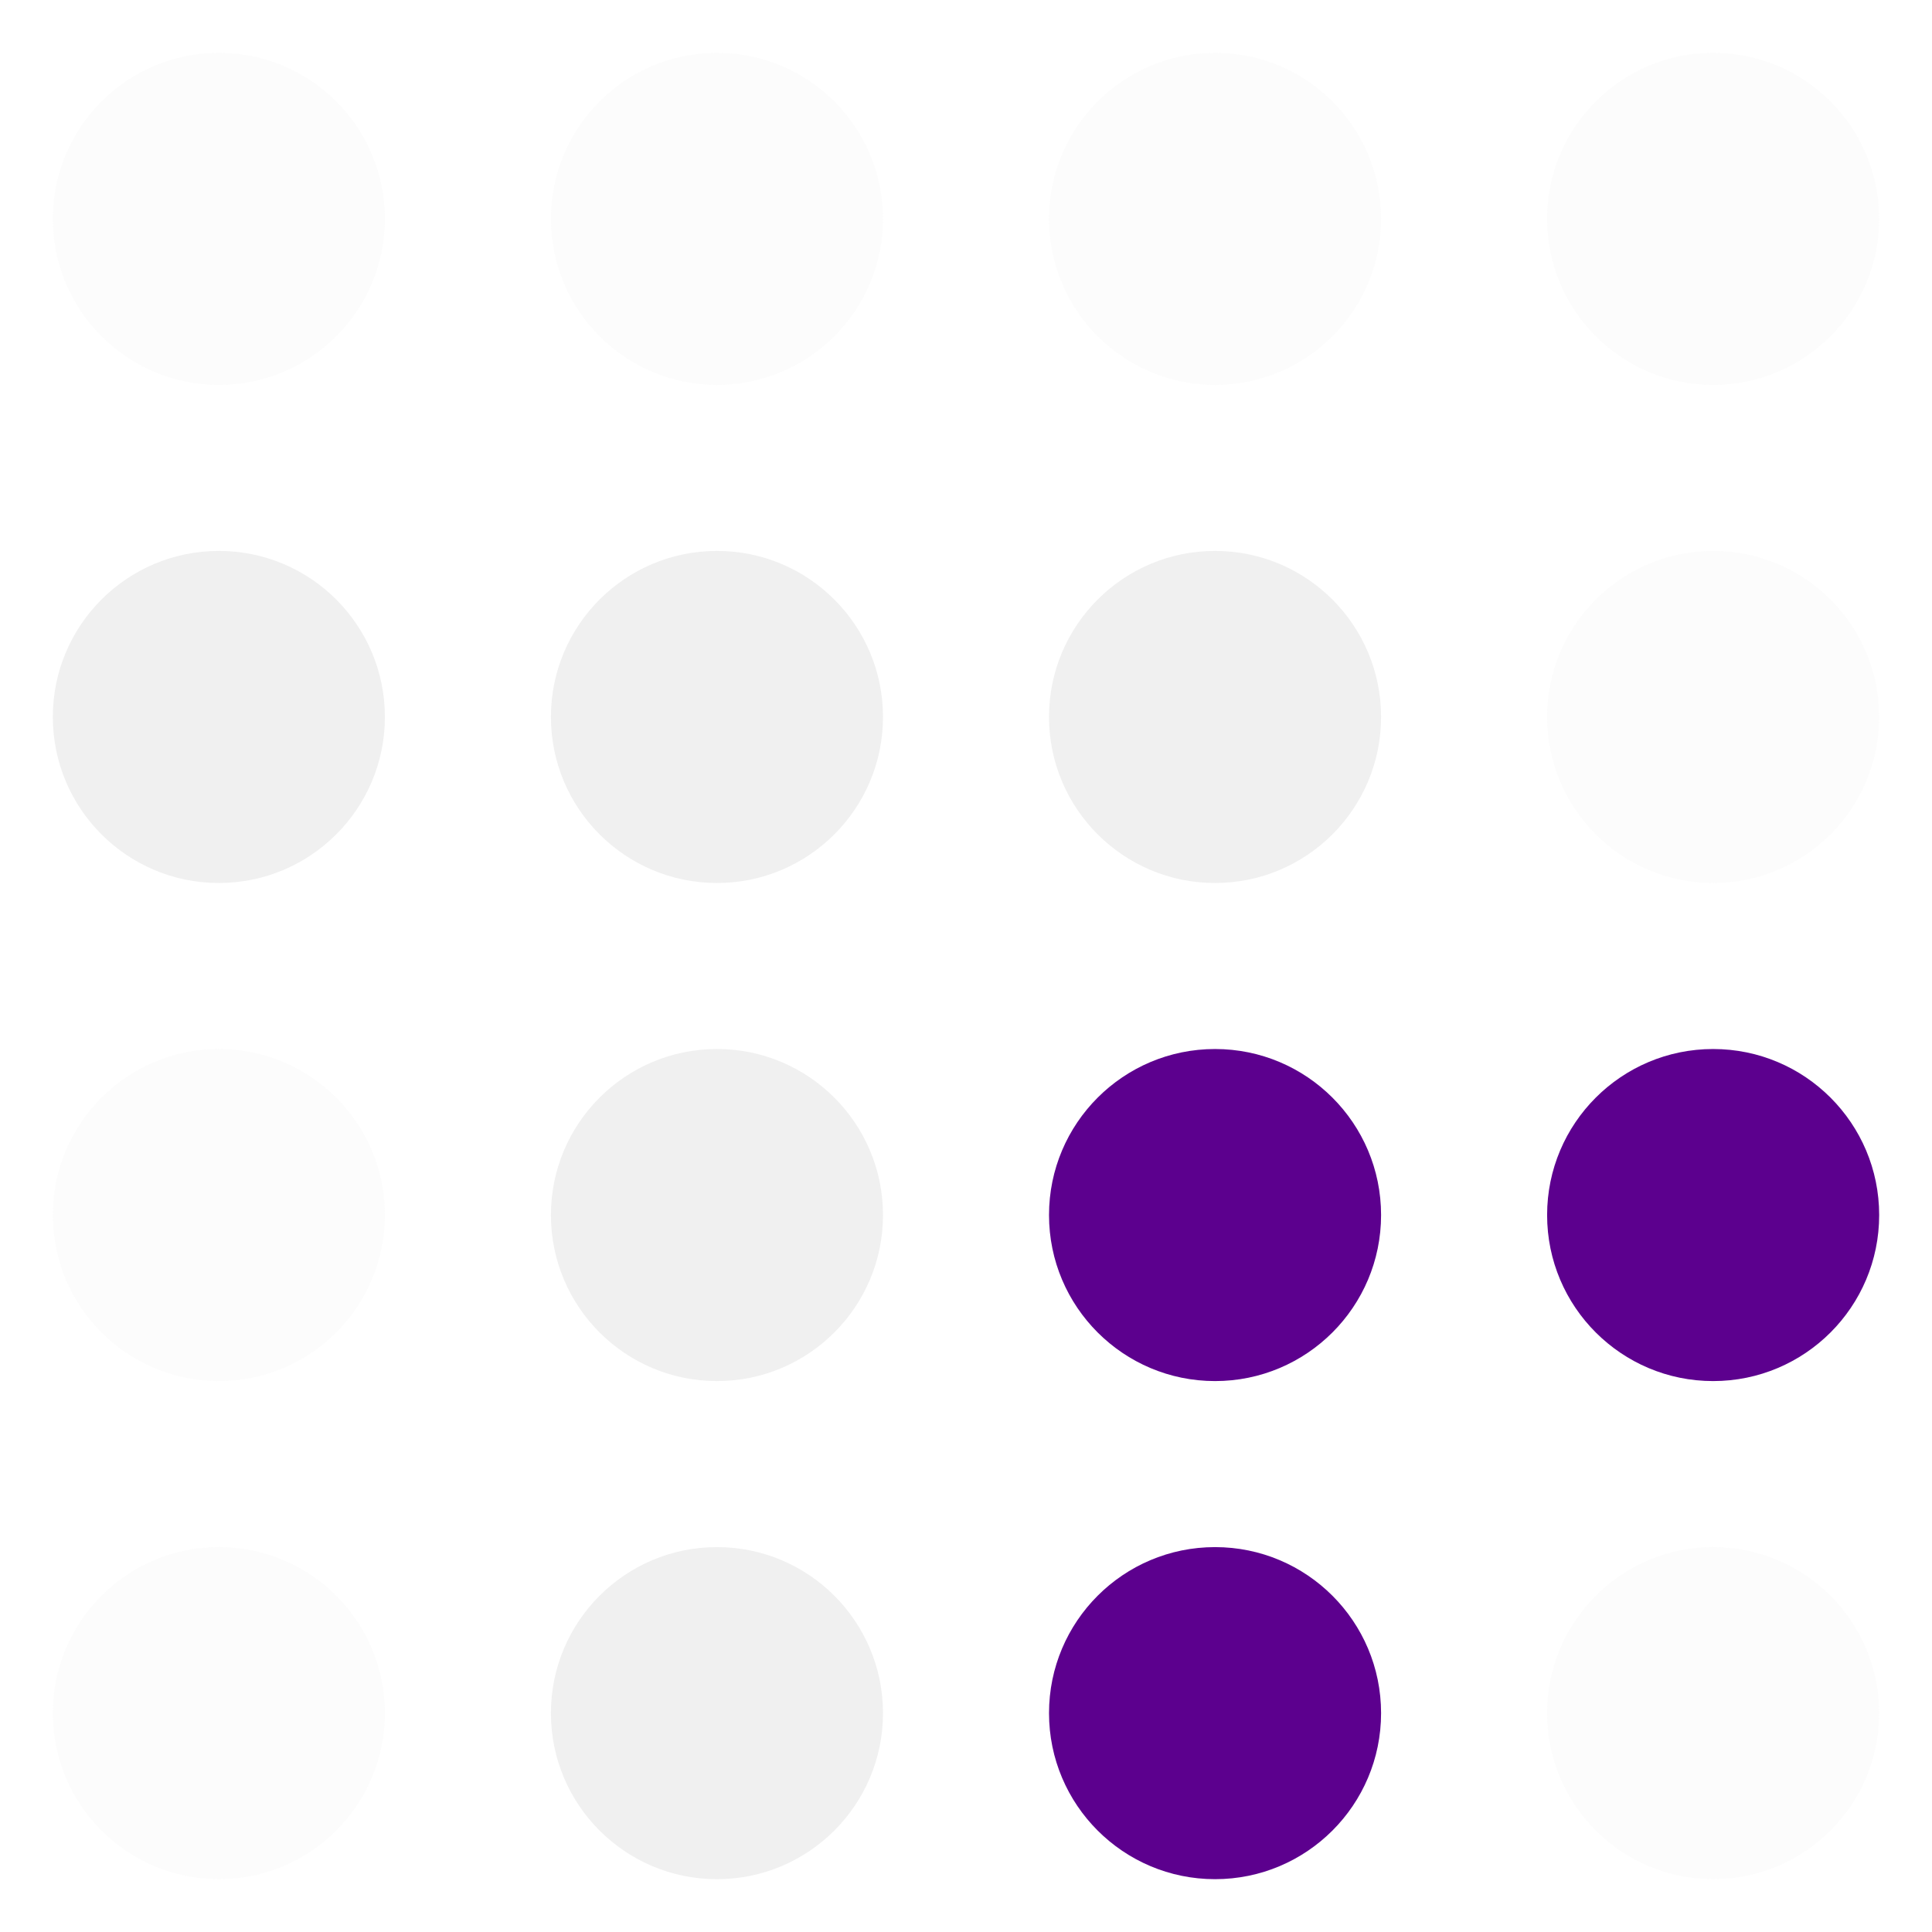
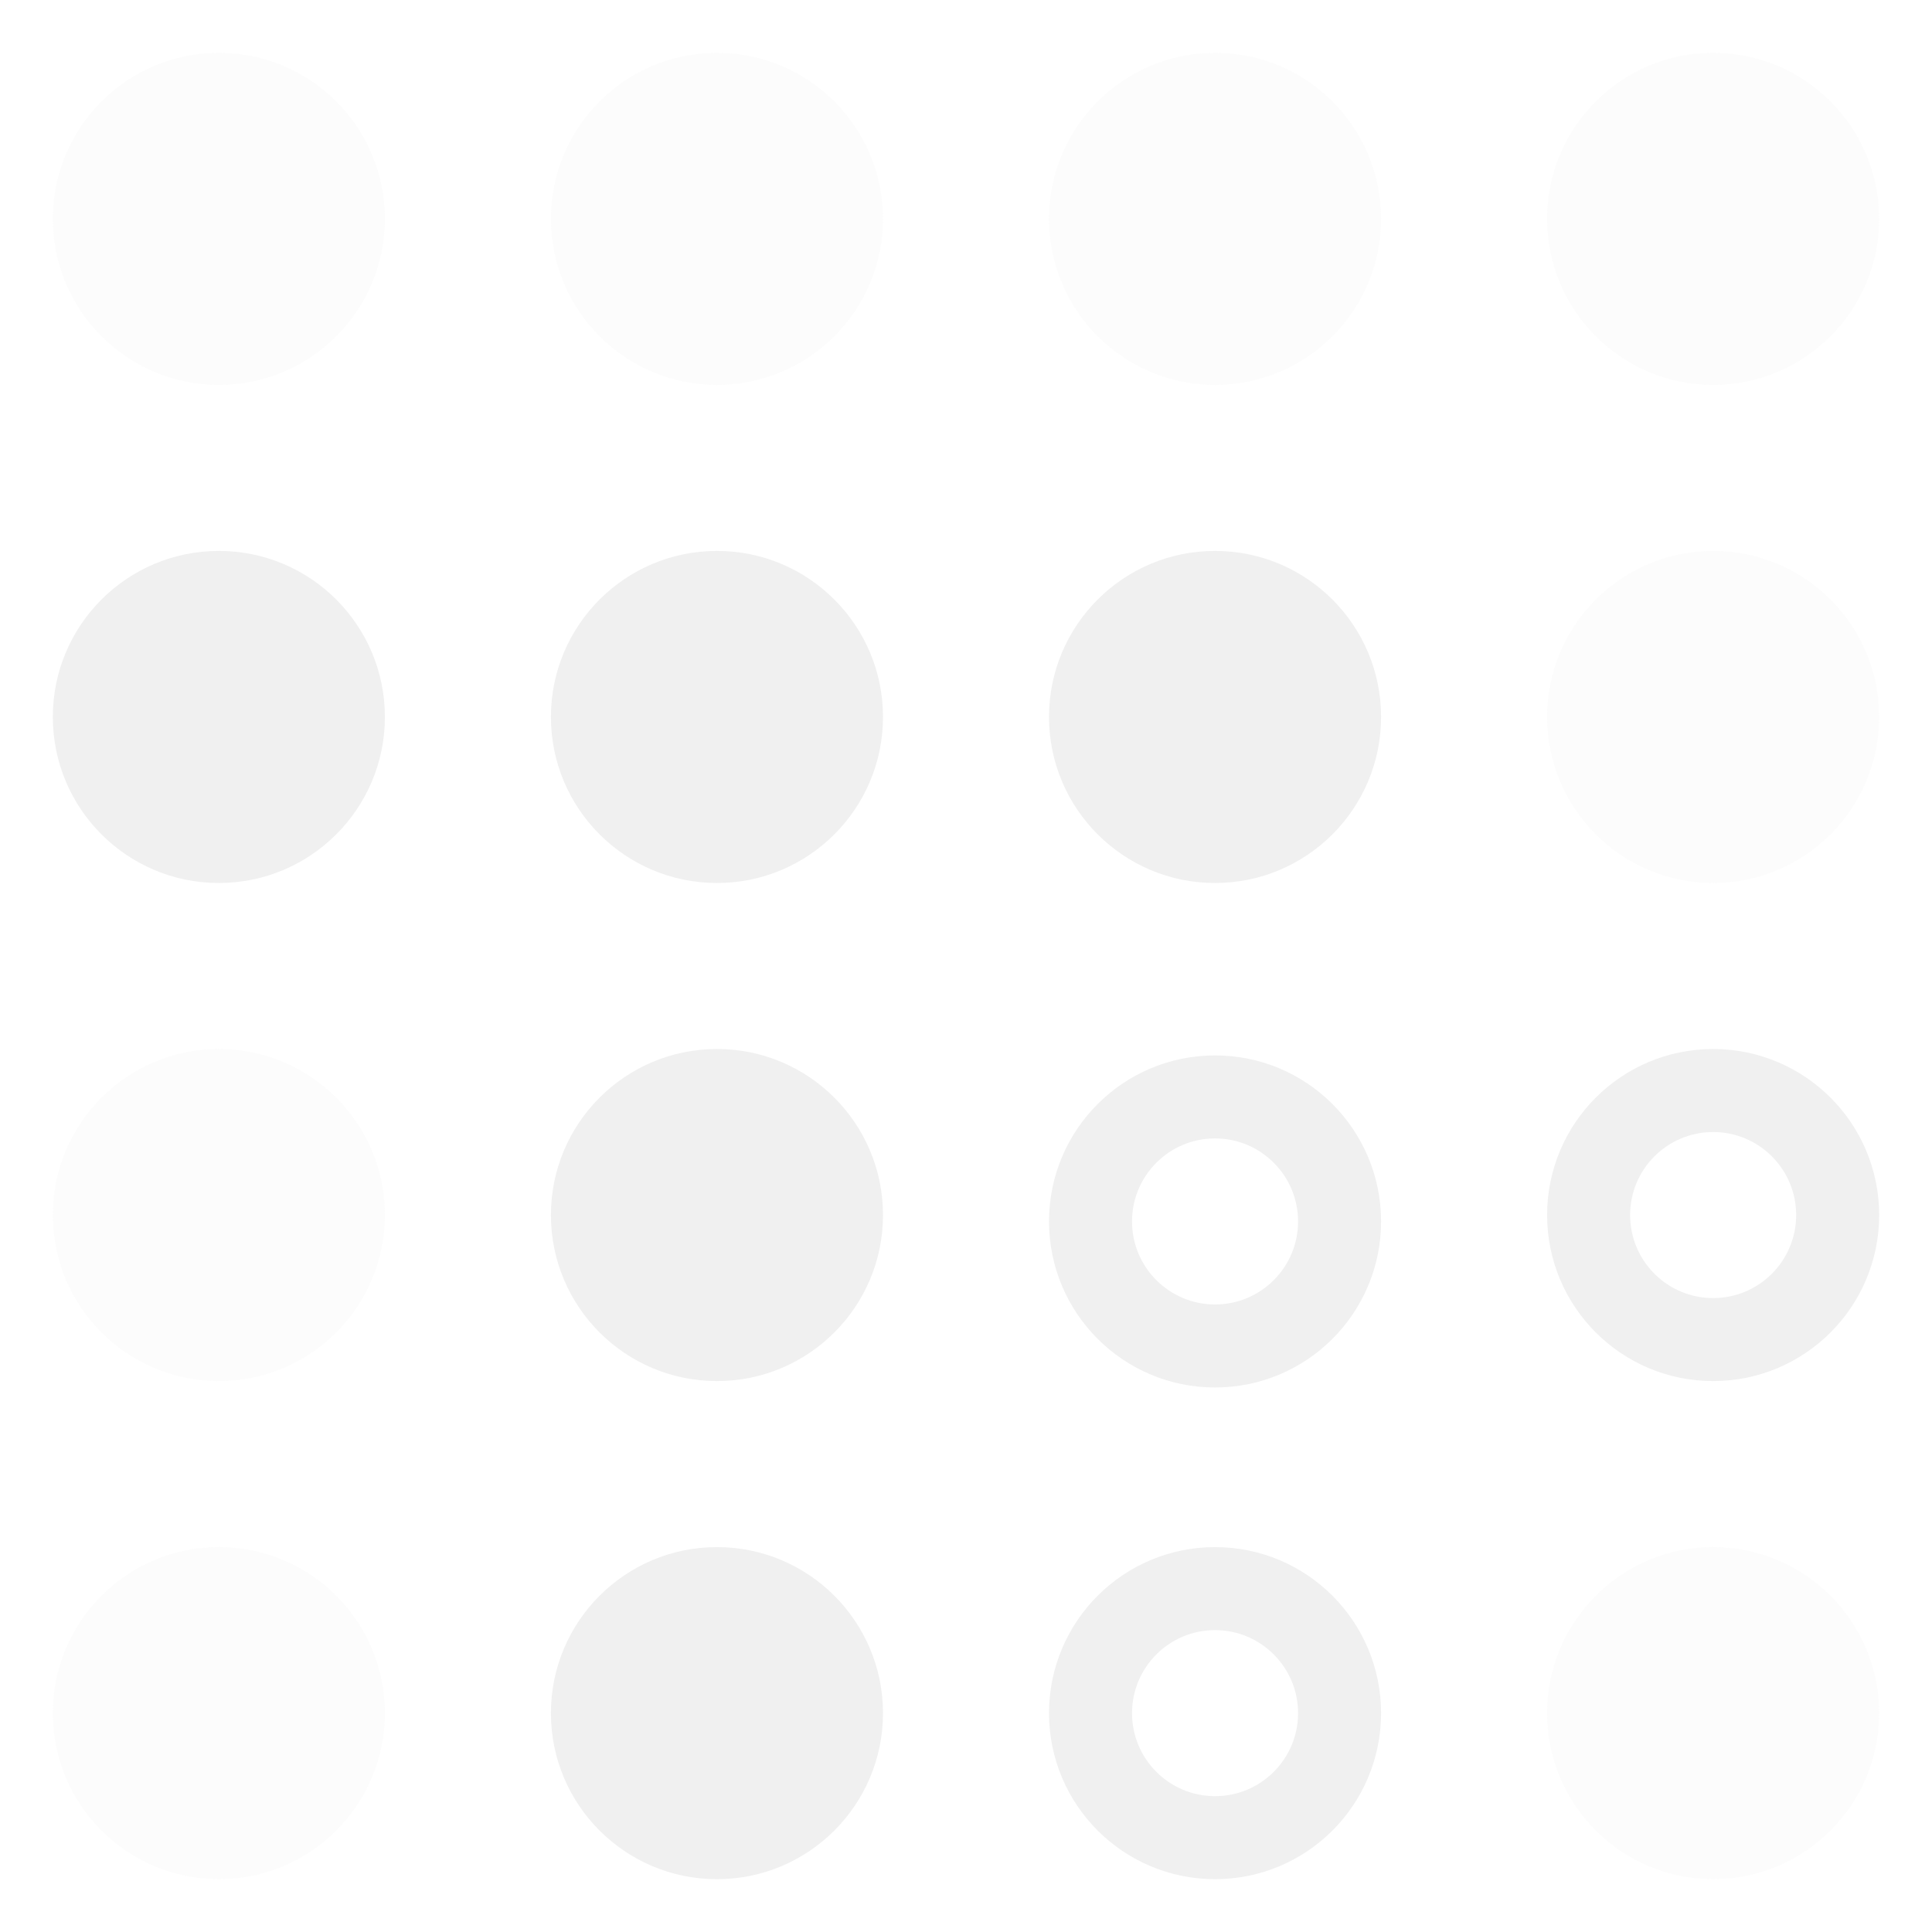
<svg xmlns="http://www.w3.org/2000/svg" xml:space="preserve" id="Layer_1" x="0" y="0" version="1.1" viewBox="0 0 512 512">
  <defs id="defs16" />
  <style id="style1">
    .st0 { opacity: .2; enable-background: new; }
    .dot-t { fill: #f0f0f0; }
    .dot-r { fill: #ff5252; }
  </style>
  <circle cx="58" cy="58" r="44" fill="#f0f0f0" class="st0" id="circle1" />
  <circle cx="190" cy="58" r="44" fill="#f0f0f0" class="st0" id="circle2" />
  <circle cx="322" cy="58" r="44" fill="#f0f0f0" class="st0" id="circle3" />
  <circle cx="454" cy="58" r="44" fill="#f0f0f0" class="st0" id="circle4" />
  <circle cx="58" cy="190" r="44" fill="#f0f0f0" class="dot-t" id="circle5" />
  <circle cx="190" cy="190" r="44" fill="#f0f0f0" class="dot-t" id="circle6" />
  <circle cx="322" cy="190" r="44" fill="#f0f0f0" class="dot-t" id="circle7" />
  <circle cx="454" cy="190" r="44" fill="#f0f0f0" class="st0" id="circle8" />
  <circle cx="58" cy="322" r="44" fill="#f0f0f0" class="st0" id="circle9" />
  <circle cx="190" cy="322" r="44" fill="#f0f0f0" class="dot-t" id="circle10" />
-   <circle cx="322" cy="322" r="44" fill="#ff5252" class="dot-r" id="circle11" style="fill:#5c008e;fill-opacity:1" />
-   <circle cx="454" cy="322" r="44" fill="#ff5252" class="dot-r" id="circle12" style="fill:#5c008e;fill-opacity:1" />
  <circle cx="58" cy="454" r="44" fill="#f0f0f0" class="st0" id="circle13" />
  <circle cx="190" cy="454" r="44" fill="#f0f0f0" class="st0" id="circle14" style="opacity:1" />
-   <circle cx="322" cy="454" r="44" fill="#ff5252" class="dot-r" id="circle15" style="fill:#5c008e;fill-opacity:1" />
  <circle cx="454" cy="454" r="44" fill="#f0f0f0" class="st0" id="circle16" />
+   <ellipse style="fill:none;stroke:#f0f0f0;stroke-width:22;stroke-linecap:butt;stroke-linejoin:miter;stroke-dasharray:none;stroke-opacity:1;paint-order:markers fill stroke" id="path18" cx="322" cy="323.696" rx="33" ry="33" />
+   <ellipse style="fill:none;stroke:#f0f0f0;stroke-width:22;stroke-linecap:butt;stroke-linejoin:miter;stroke-dasharray:none;stroke-opacity:1;paint-order:markers fill stroke" id="path18-9" cx="322" cy="454" rx="33" ry="33" />
+   <ellipse style="fill:none;stroke:#f0f0f0;stroke-width:22;stroke-linecap:butt;stroke-linejoin:miter;stroke-dasharray:none;stroke-opacity:1;paint-order:markers fill stroke" id="path18-2" cx="454" cy="322" rx="33" ry="33" />
</svg>
